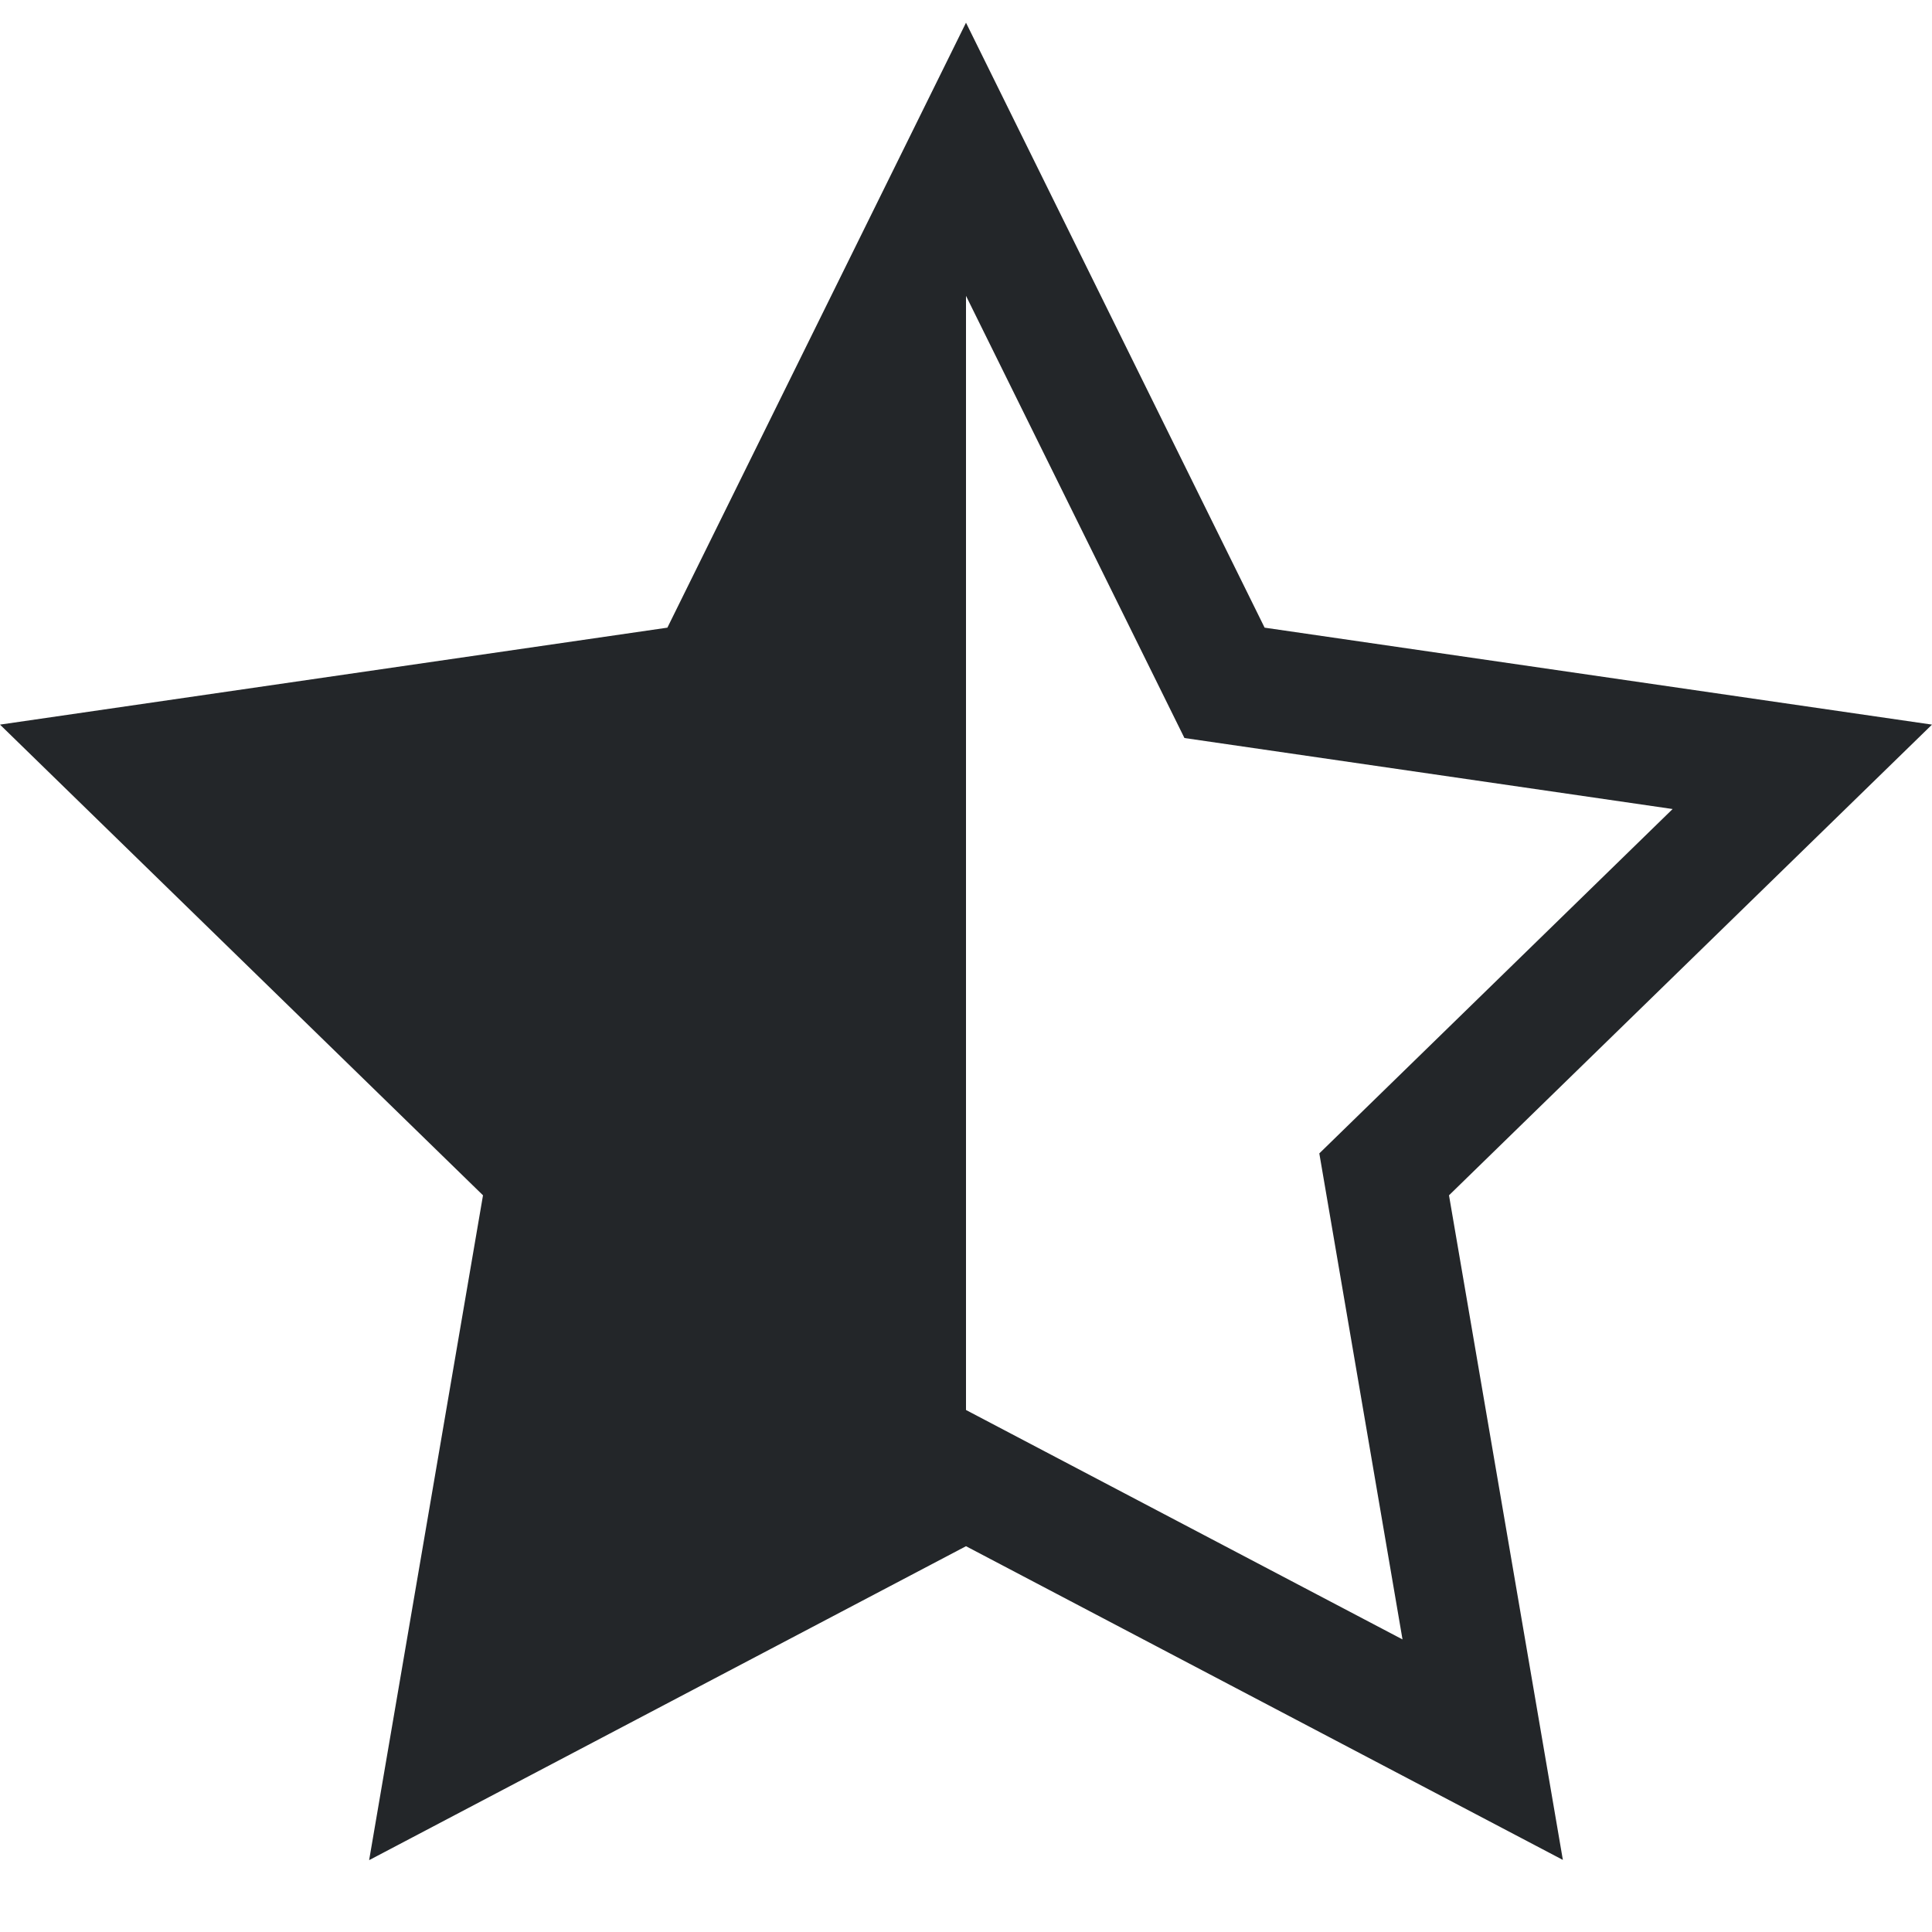
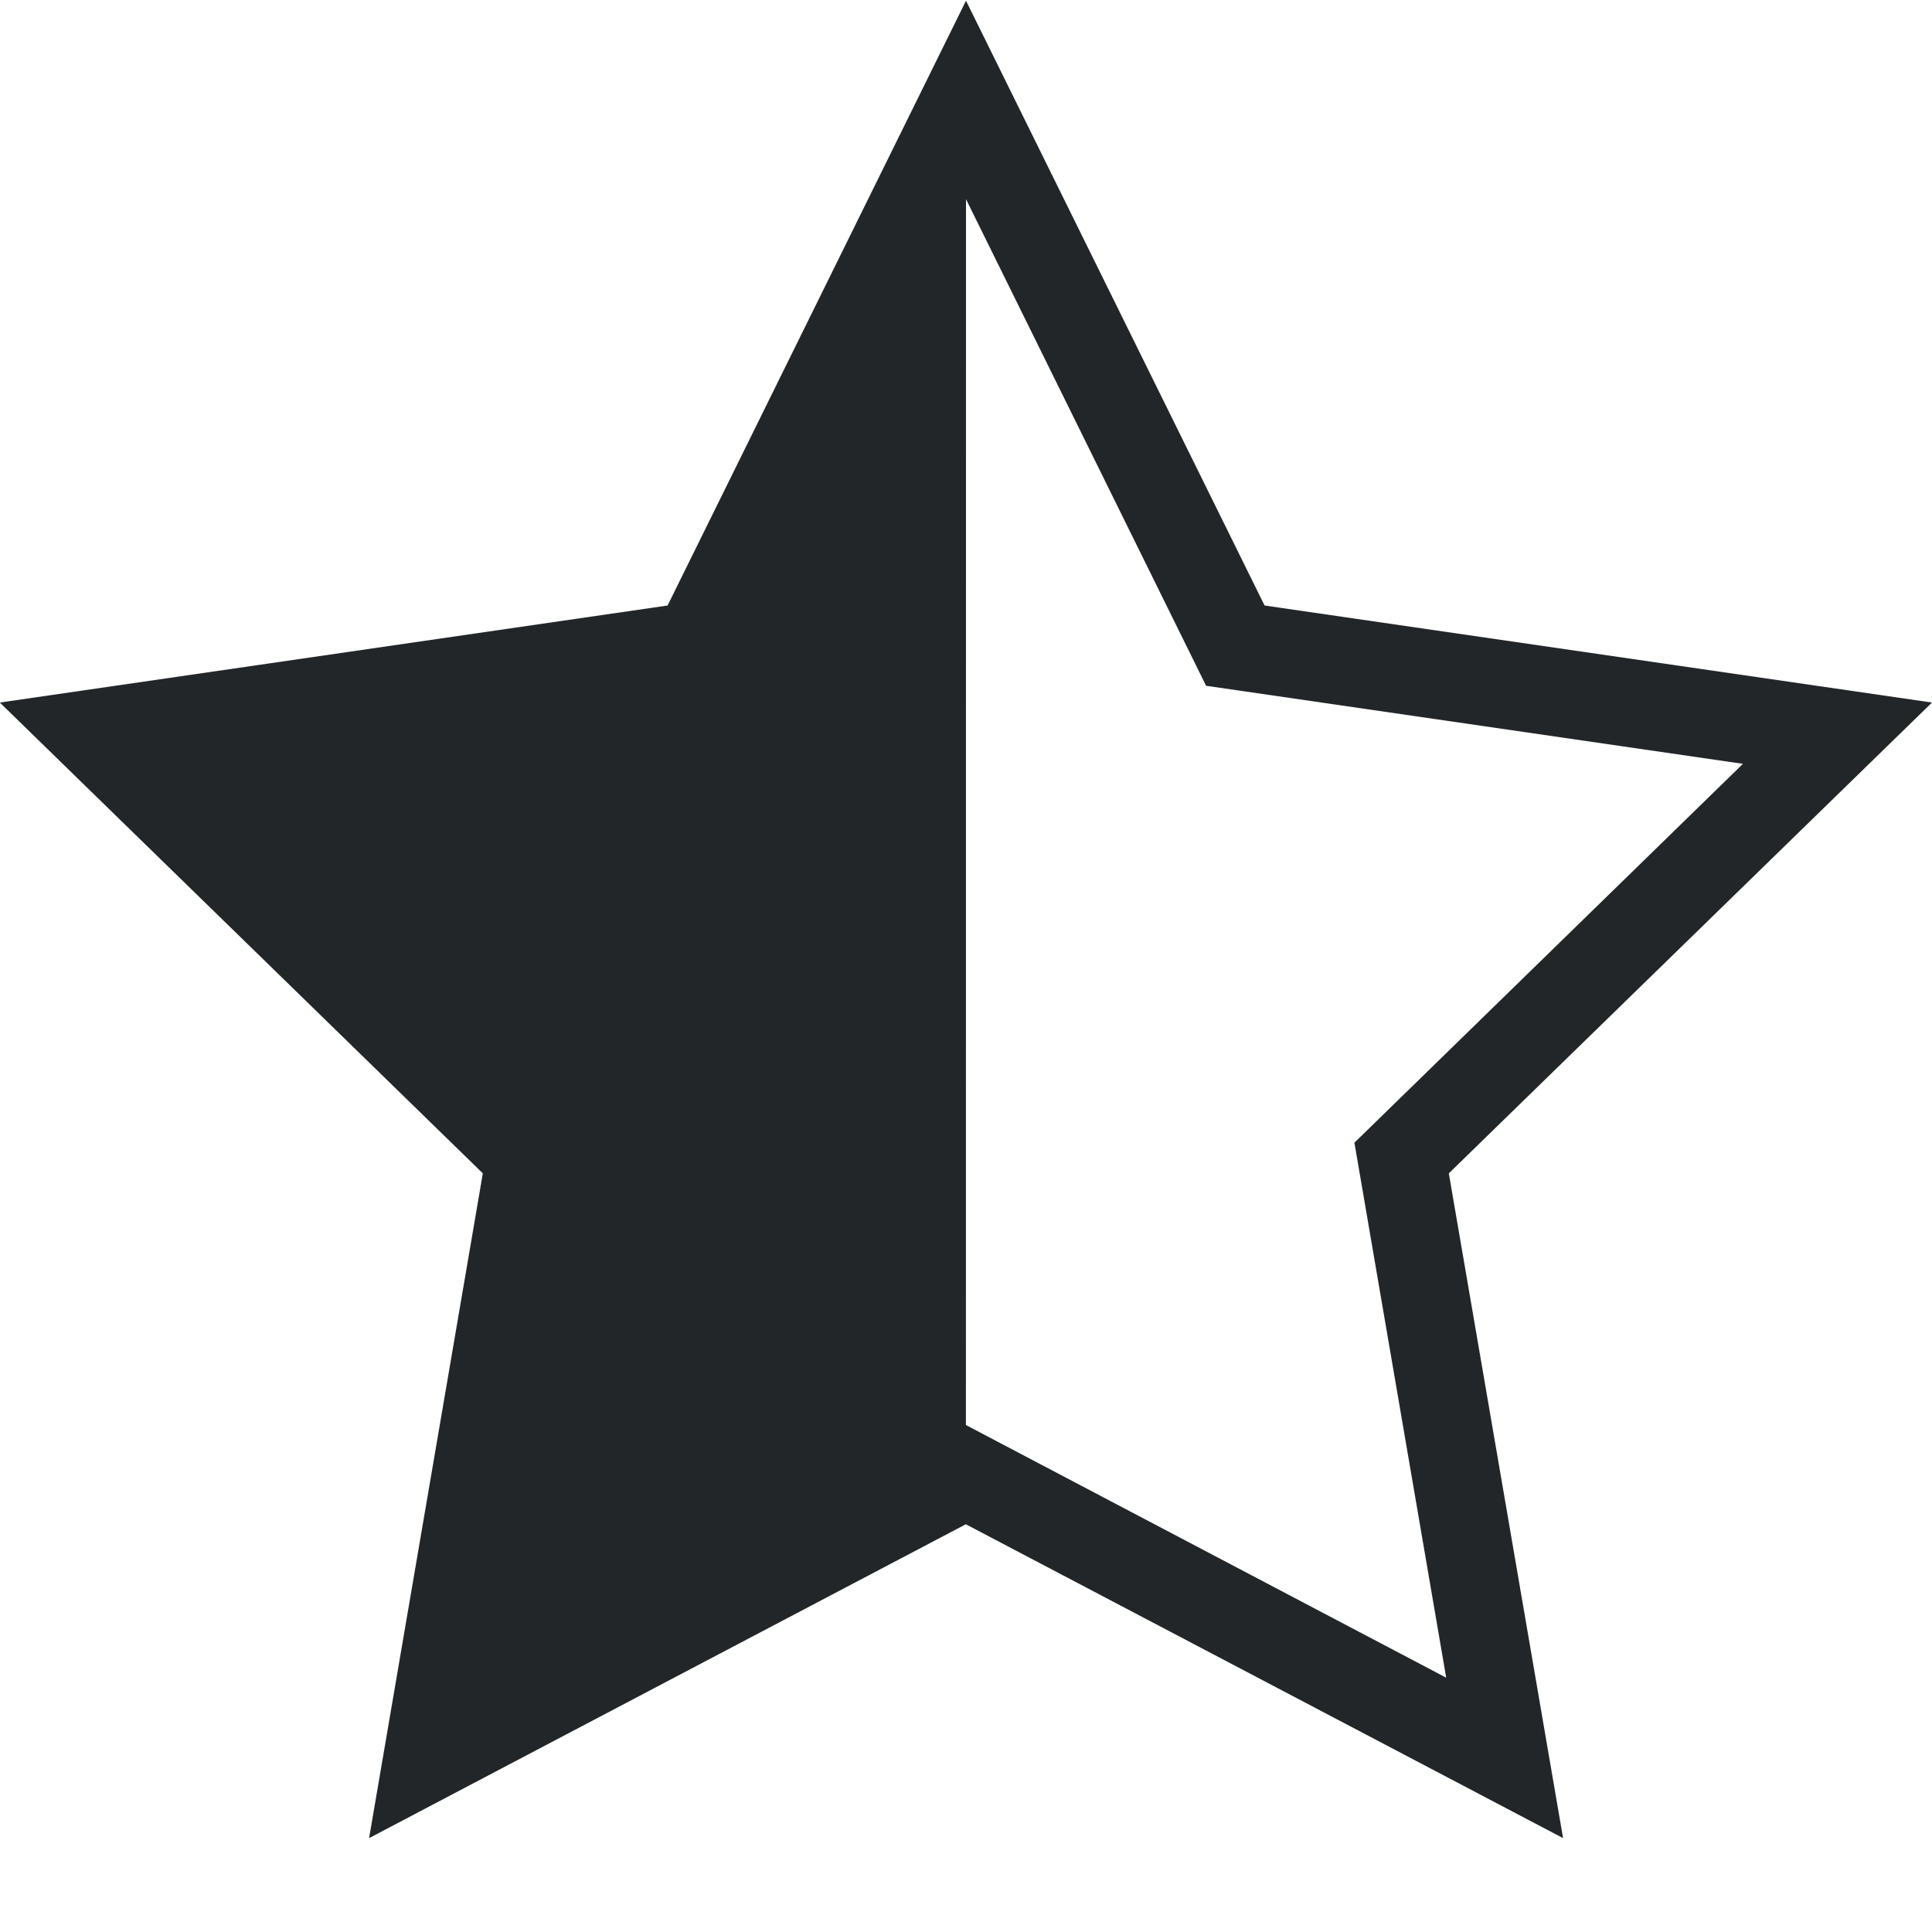
- <svg xmlns="http://www.w3.org/2000/svg" viewBox="0 0 16 16">
+ <svg xmlns="http://www.w3.org/2000/svg" viewBox="0 0 22 22">
  <style type="text/css" id="current-color-scheme">
        .ColorScheme-Text {
            color:#232629;
        }
    </style>
-   <path d="m8 .188-2.473 5.01-5.527.803 4 3.898-.943 5.506 4.943-2.6 4.943 2.598-.943-5.504 4-3.898-5.527-.803zm0 2.262 1.809 3.662 4.043.588-2.926 2.852.689 4.025-3.615-1.9z" class="ColorScheme-Text" fill="currentColor" />
+   <path d="m11 .008-3.398 6.887-7.604 1.105 5.5 5.361-1.295 7.57 6.795-3.574 6.801 3.574-1.301-7.57 5.502-5.361-7.6-1.105zm0 2.26 2.734 5.541 6.113.889-4.424 4.314 1.045 6.092-5.469-2.877z" class="ColorScheme-Text" fill="currentColor" />
</svg>
